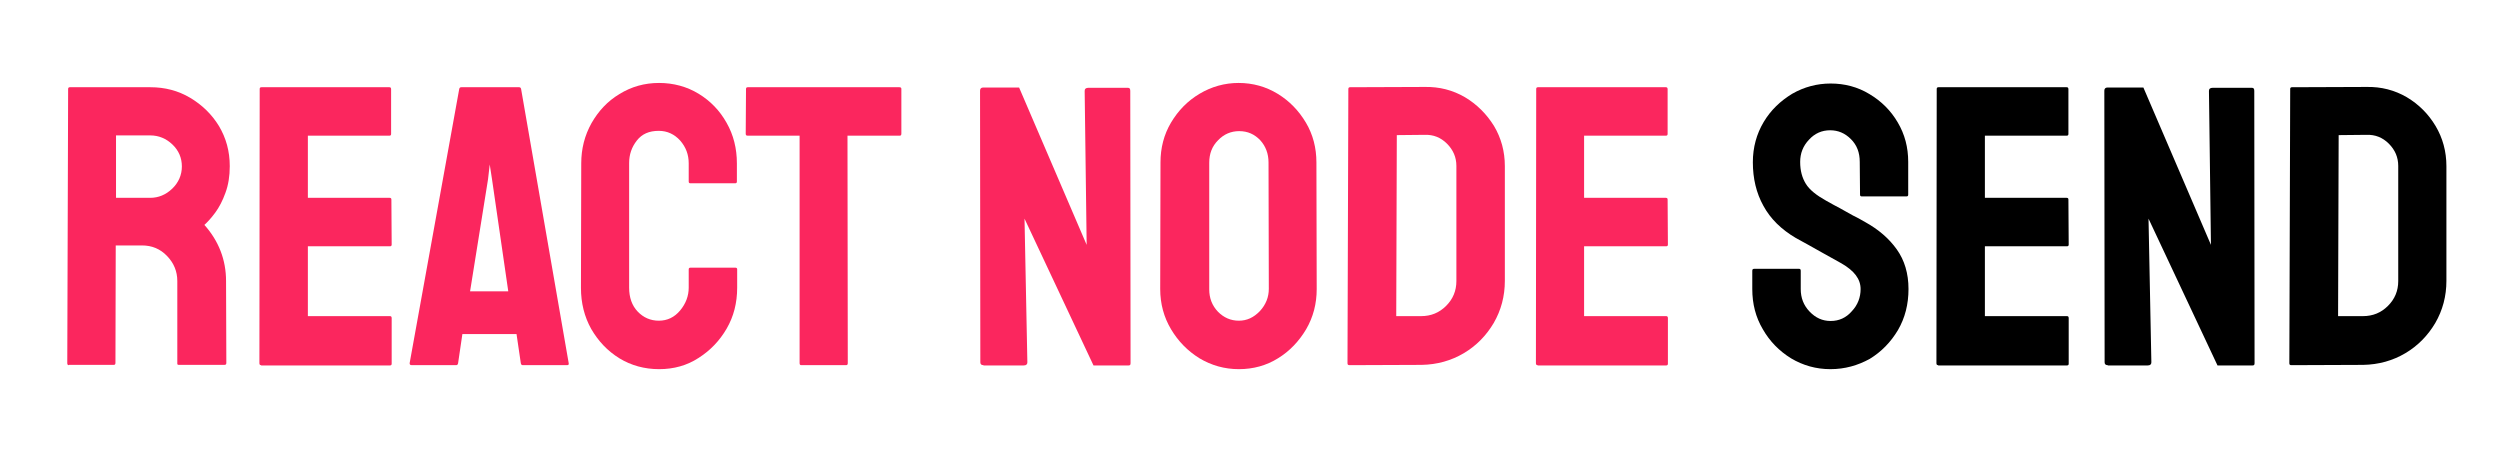
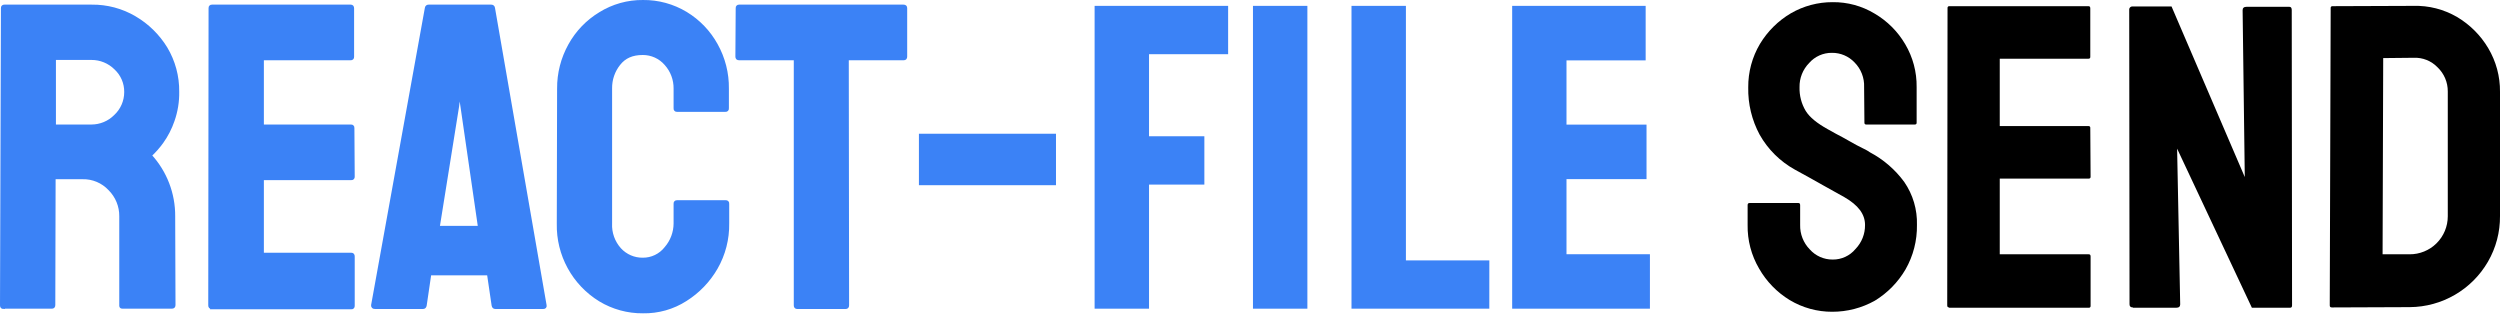
- <svg xmlns="http://www.w3.org/2000/svg" version="1.1" id="Capa_1" x="0px" y="0px" viewBox="0 0 877 163" style="enable-background:new 0 0 877 163;" xml:space="preserve">
-   <style type="text/css">
- 	.st0{fill:#FB265E;}
- </style>
-   <g>
-     <path class="st0" d="M24.2,128.1c-0.4,0-0.6-0.2-0.6-0.7l0.3-96.2c0-0.4,0.2-0.6,0.6-0.6h28.3c5,0,9.7,1.2,13.9,3.7   c4.2,2.5,7.6,5.8,10.1,9.9c2.5,4.2,3.8,8.8,3.8,14.1c0,3.5-0.5,6.6-1.5,9.3c-1,2.8-2.2,5.1-3.6,7c-1.4,1.9-2.7,3.3-3.8,4.3   c5,5.6,7.6,12.2,7.6,19.7l0.1,28.7c0,0.5-0.2,0.7-0.7,0.7H62.8c-0.4,0-0.6-0.1-0.6-0.4v-29c0-3.4-1.2-6.3-3.6-8.8   c-2.4-2.5-5.3-3.7-8.8-3.7h-9.2l-0.1,41.2c0,0.5-0.2,0.7-0.6,0.7H24.2z M40.7,69.4h12c2.9,0,5.5-1.1,7.7-3.2   c2.2-2.1,3.4-4.8,3.4-7.8c0-3-1.1-5.6-3.3-7.7c-2.2-2.1-4.8-3.2-7.8-3.2h-12V69.4z" />
-     <path class="st0" d="M91.6,128.1c-0.4,0-0.6-0.2-0.6-0.7l0.1-96.2c0-0.4,0.2-0.6,0.6-0.6h44.9c0.4,0,0.6,0.2,0.6,0.7V47   c0,0.4-0.2,0.6-0.6,0.6H108v21.8h28.7c0.4,0,0.6,0.2,0.6,0.6l0.1,15.8c0,0.4-0.2,0.6-0.6,0.6H108v24.5h28.8c0.4,0,0.6,0.2,0.6,0.7   v16c0,0.4-0.2,0.6-0.6,0.6H91.6z" />
-     <path class="st0" d="M143.7,127.4l17.4-96.2c0.1-0.4,0.3-0.6,0.7-0.6h20.3c0.4,0,0.6,0.2,0.7,0.6l16.7,96.2   c0.1,0.5-0.1,0.7-0.6,0.7h-15.5c-0.4,0-0.6-0.2-0.7-0.7l-1.5-10.2h-19l-1.5,10.2c-0.1,0.5-0.3,0.7-0.7,0.7h-15.5   C143.9,128.1,143.7,127.9,143.7,127.4z M164.9,102.2h13.4l-5.7-39.3l-0.8-5.2l-0.6,5.2L164.9,102.2z" />
-     <path class="st0" d="M231.2,129.5c-5.1,0-9.8-1.3-13.9-3.8c-4.2-2.6-7.4-6-9.9-10.3c-2.4-4.3-3.6-9.1-3.6-14.4l0.1-43.7   c0-5.1,1.2-9.8,3.6-14.1c2.4-4.2,5.6-7.7,9.8-10.2c4.2-2.6,8.8-3.9,13.9-3.9c5.1,0,9.8,1.3,13.9,3.8c4.1,2.5,7.4,5.9,9.8,10.2   c2.4,4.2,3.6,9,3.6,14.2v6.4c0,0.4-0.2,0.6-0.6,0.6h-15.7c-0.4,0-0.6-0.2-0.6-0.6v-6.4c0-3.1-1-5.7-3-8c-2-2.2-4.5-3.4-7.5-3.4   c-3.4,0-5.9,1.1-7.7,3.4c-1.8,2.3-2.7,4.9-2.7,7.9v43.7c0,3.5,1,6.3,3,8.4c2,2.1,4.5,3.2,7.4,3.2c3,0,5.5-1.2,7.5-3.6   c2-2.4,3-5.1,3-8v-6.4c0-0.4,0.2-0.6,0.6-0.6h15.8c0.4,0,0.6,0.2,0.6,0.6v6.4c0,5.3-1.2,10.1-3.7,14.4c-2.5,4.3-5.8,7.7-9.9,10.3   C241,128.2,236.4,129.5,231.2,129.5z" />
-     <path class="st0" d="M281.1,128.1c-0.4,0-0.6-0.2-0.6-0.7V47.6h-18.2c-0.5,0-0.7-0.2-0.7-0.7l0.1-15.7c0-0.4,0.2-0.6,0.6-0.6h53.2   c0.5,0,0.7,0.2,0.7,0.6v15.7c0,0.5-0.2,0.7-0.6,0.7h-18.3l0.1,79.8c0,0.5-0.2,0.7-0.6,0.7H281.1z" />
-     <path class="st0" d="M345,128.1c-0.7,0-1.1-0.3-1.1-1l-0.1-95.3c0-0.7,0.4-1.1,1.1-1.1h12.6l23.7,55.2l-0.7-54   c0-0.7,0.4-1.1,1.3-1.1h13.9c0.6,0,0.8,0.4,0.8,1.1l0.1,95.5c0,0.6-0.2,0.8-0.7,0.8h-12.3l-24.2-51.5l1,50.4c0,0.7-0.4,1.1-1.3,1.1   H345z" />
-     <path class="st0" d="M434.6,129.5c-5,0-9.6-1.3-13.8-3.8c-4.2-2.6-7.5-6-10-10.2c-2.5-4.2-3.8-8.9-3.8-14.1l0.1-44.4   c0-5.1,1.2-9.8,3.7-14c2.5-4.2,5.8-7.6,10-10.1c4.2-2.5,8.8-3.8,13.7-3.8c5,0,9.6,1.3,13.7,3.8c4.1,2.5,7.4,5.9,9.9,10.1   c2.5,4.2,3.7,8.9,3.7,14l0.1,44.4c0,5.1-1.2,9.8-3.7,14.1c-2.5,4.2-5.8,7.7-9.9,10.2C444.3,128.2,439.7,129.5,434.6,129.5z    M434.6,112.5c2.8,0,5.2-1.1,7.4-3.4c2.1-2.3,3.1-4.9,3.1-7.8L445,57c0-3.1-1-5.7-2.9-7.8c-2-2.1-4.4-3.2-7.4-3.2   c-2.9,0-5.4,1.1-7.4,3.2c-2.1,2.1-3.1,4.7-3.1,7.9v44.4c0,3.1,1,5.7,3.1,7.9C429.3,111.4,431.7,112.5,434.6,112.5z" />
-     <path class="st0" d="M473.4,128.1c-0.5,0-0.7-0.2-0.7-0.7l0.3-96.2c0-0.4,0.2-0.6,0.6-0.6l26.2-0.1c5.1-0.1,9.8,1.1,14.1,3.6   c4.2,2.5,7.6,5.9,10.2,10.1c2.5,4.2,3.8,8.9,3.8,14.1v40.2c0,5.4-1.3,10.3-3.9,14.8c-2.6,4.4-6.1,8-10.5,10.6   c-4.4,2.6-9.3,4-14.8,4.1L473.4,128.1z M489.8,110.9h8.7c3.5,0,6.4-1.2,8.8-3.6c2.4-2.4,3.6-5.3,3.6-8.7V58.2c0-3-1.1-5.6-3.3-7.8   c-2.2-2.2-4.8-3.2-7.8-3.1l-9.8,0.1L489.8,110.9z" />
-     <path class="st0" d="M539.4,128.1c-0.4,0-0.6-0.2-0.6-0.7l0.1-96.2c0-0.4,0.2-0.6,0.6-0.6h44.9c0.4,0,0.6,0.2,0.6,0.7V47   c0,0.4-0.2,0.6-0.6,0.6h-28.7v21.8h28.7c0.4,0,0.6,0.2,0.6,0.6l0.1,15.8c0,0.4-0.2,0.6-0.6,0.6h-28.8v24.5h28.8   c0.4,0,0.6,0.2,0.6,0.7v16c0,0.4-0.2,0.6-0.6,0.6H539.4z" />
-     <path d="M642.1,129.5c-5,0-9.6-1.3-13.8-3.8c-4.2-2.6-7.5-6-9.9-10.2c-2.5-4.2-3.7-8.9-3.7-14.1v-6.4c0-0.5,0.2-0.7,0.7-0.7h15.7   c0.4,0,0.6,0.2,0.6,0.7v6.4c0,3.1,1,5.7,3.1,7.9c2.1,2.2,4.5,3.3,7.4,3.3c2.9,0,5.4-1.1,7.4-3.4c2.1-2.2,3.1-4.9,3.1-7.8   c0-3.5-2.2-6.4-6.7-9c-1.5-0.8-3.8-2.1-7-3.9c-3.2-1.8-6.2-3.5-9-5c-5.1-3-8.9-6.7-11.4-11.3c-2.5-4.5-3.7-9.6-3.7-15.3   c0-5.2,1.3-9.9,3.8-14.1c2.5-4.2,5.9-7.4,10-9.9c4.2-2.4,8.7-3.6,13.5-3.6c4.9,0,9.5,1.2,13.6,3.7c4.2,2.5,7.5,5.8,9.9,9.9   c2.5,4.2,3.7,8.8,3.7,13.9v11.5c0,0.4-0.2,0.6-0.6,0.6h-15.7c-0.4,0-0.6-0.2-0.6-0.6l-0.1-11.5c0-3.3-1-5.9-3.1-8   c-2.1-2.1-4.5-3.1-7.3-3.1c-2.9,0-5.4,1.1-7.4,3.3c-2.1,2.2-3.1,4.8-3.1,7.8c0,3.1,0.7,5.6,2,7.7c1.3,2.1,3.7,4,7.1,5.9   c0.5,0.3,1.4,0.8,2.7,1.5c1.4,0.7,2.8,1.5,4.4,2.4c1.6,0.9,3,1.7,4.3,2.3c1.3,0.7,2,1.1,2.3,1.3c4.7,2.6,8.4,5.8,11.1,9.6   s4.1,8.4,4.1,13.9c0,5.3-1.2,10.1-3.7,14.4c-2.5,4.2-5.8,7.6-9.9,10.1C651.7,128.2,647.2,129.5,642.1,129.5z" />
-     <path d="M679.9,128.1c-0.4,0-0.6-0.2-0.6-0.7l0.1-96.2c0-0.4,0.2-0.6,0.6-0.6H725c0.4,0,0.6,0.2,0.6,0.7V47c0,0.4-0.2,0.6-0.6,0.6   h-28.7v21.8H725c0.4,0,0.6,0.2,0.6,0.6l0.1,15.8c0,0.4-0.2,0.6-0.6,0.6h-28.8v24.5h28.8c0.4,0,0.6,0.2,0.6,0.7v16   c0,0.4-0.2,0.6-0.6,0.6H679.9z" />
-     <path d="M739.4,128.1c-0.7,0-1.1-0.3-1.1-1l-0.1-95.3c0-0.7,0.4-1.1,1.1-1.1h12.6l23.7,55.2l-0.7-54c0-0.7,0.4-1.1,1.3-1.1H790   c0.6,0,0.8,0.4,0.8,1.1l0.1,95.5c0,0.6-0.2,0.8-0.7,0.8h-12.3l-24.2-51.5l1,50.4c0,0.7-0.4,1.1-1.3,1.1H739.4z" />
-     <path d="M803.8,128.1c-0.5,0-0.7-0.2-0.7-0.7l0.3-96.2c0-0.4,0.2-0.6,0.6-0.6l26.2-0.1c5.1-0.1,9.8,1.1,14.1,3.6   c4.2,2.5,7.6,5.9,10.1,10.1c2.5,4.2,3.8,8.9,3.8,14.1v40.2c0,5.4-1.3,10.3-3.9,14.8c-2.6,4.4-6.1,8-10.5,10.6   c-4.4,2.6-9.3,4-14.8,4.1L803.8,128.1z M820.2,110.9h8.7c3.5,0,6.4-1.2,8.8-3.6c2.4-2.4,3.6-5.3,3.6-8.7V58.2c0-3-1.1-5.6-3.3-7.8   c-2.2-2.2-4.8-3.2-7.8-3.1l-9.8,0.1L820.2,110.9z" />
-   </g>
+ <svg xmlns="http://www.w3.org/2000/svg" id="Capa_1" data-name="Capa 1" viewBox="0 0 809.1 101.4">
+   <defs>
+     <style>.cls-1{fill:#3b82f6;stroke:#3b82f6;stroke-miterlimit:10;}</style>
+   </defs>
+   <path class="cls-1" d="M24.2,128.1c-.4,0-.6-.2-.6-.7l.3-96.2a.53.53,0,0,1,.6-.6H52.8a26.8,26.8,0,0,1,13.9,3.7,29,29,0,0,1,10.1,9.9,26.82,26.82,0,0,1,3.8,14.1,26.68,26.68,0,0,1-1.5,9.3,27,27,0,0,1-3.6,7,29.26,29.26,0,0,1-3.8,4.3,28.79,28.79,0,0,1,7.6,19.7l.1,28.7c0,.5-.2.7-.7.7H62.8c-.4,0-.6-.1-.6-.4v-29a12.24,12.24,0,0,0-3.6-8.8,11.64,11.64,0,0,0-8.8-3.7H40.6l-.1,41.2c0,.5-.2.7-.6.7H24.2ZM40.7,69.4h12a10.91,10.91,0,0,0,7.7-3.2,10.6,10.6,0,0,0,3.4-7.8,10.29,10.29,0,0,0-3.3-7.7,11,11,0,0,0-7.8-3.2h-12Z" transform="translate(-23.1 -28.6)" />
+   <path class="cls-1" d="M91.6,128.1c-.4,0-.6-.2-.6-.7l.1-96.2a.53.53,0,0,1,.6-.6h44.9c.4,0,.6.2.6.7V47a.53.53,0,0,1-.6.6H108V69.4h28.7a.53.53,0,0,1,.6.6l.1,15.8a.53.53,0,0,1-.6.6H108v24.5h28.8c.4,0,.6.2.6.7v16a.53.53,0,0,1-.6.6H91.6Z" transform="translate(-23.1 -28.6)" />
+   <path class="cls-1" d="M143.7,127.4l17.4-96.2a.66.66,0,0,1,.7-.6h20.3a.66.66,0,0,1,.7.6l16.7,96.2c.1.5-.1.7-.6.7H183.4c-.4,0-.6-.2-.7-.7l-1.5-10.2h-19l-1.5,10.2c-.1.5-.3.7-.7.7H144.5C143.9,128.1,143.7,127.9,143.7,127.4Zm21.2-25.2h13.4l-5.7-39.3-.8-5.2-.6,5.2Z" transform="translate(-23.1 -28.6)" />
+   <path class="cls-1" d="M231.2,129.5a26.37,26.37,0,0,1-13.9-3.8A28.29,28.29,0,0,1,203.8,101l.1-43.7a28.45,28.45,0,0,1,3.6-14.1A27.4,27.4,0,0,1,217.3,33a25.81,25.81,0,0,1,13.9-3.9,26.37,26.37,0,0,1,13.9,3.8,27.43,27.43,0,0,1,9.8,10.2,28.28,28.28,0,0,1,3.6,14.2v6.4a.53.53,0,0,1-.6.6H242.2a.53.53,0,0,1-.6-.6V57.3a11.7,11.7,0,0,0-3-8,9.81,9.81,0,0,0-7.5-3.4c-3.4,0-5.9,1.1-7.7,3.4a12.4,12.4,0,0,0-2.7,7.9v43.7a11.67,11.67,0,0,0,3,8.4,9.91,9.91,0,0,0,7.4,3.2,9.37,9.37,0,0,0,7.5-3.6,12.26,12.26,0,0,0,3-8V94.5a.53.53,0,0,1,.6-.6H258a.53.53,0,0,1,.6.6v6.4a28.09,28.09,0,0,1-3.7,14.4,29.61,29.61,0,0,1-9.9,10.3A24.75,24.75,0,0,1,231.2,129.5Z" transform="translate(-23.1 -28.6)" />
+   <path class="cls-1" d="M281.1,128.1c-.4,0-.6-.2-.6-.7V47.6H262.3c-.5,0-.7-.2-.7-.7l.1-15.7a.53.53,0,0,1,.6-.6h53.2c.5,0,.7.2.7.6V46.9c0,.5-.2.7-.6.7H297.3l.1,79.8c0,.5-.2.7-.6.7Z" transform="translate(-23.1 -28.6)" />
+   <path d="M616.1,129.5a26.53,26.53,0,0,1-13.8-3.8,28.44,28.44,0,0,1-9.9-10.2,27,27,0,0,1-3.7-14.1V95c0-.5.2-.7.7-.7h15.7c.4,0,.6.2.6.7v6.4a10.94,10.94,0,0,0,3.1,7.9,9.81,9.81,0,0,0,7.4,3.3,9.43,9.43,0,0,0,7.4-3.4,11,11,0,0,0,3.1-7.8c0-3.5-2.2-6.4-6.7-9-1.5-.8-3.8-2.1-7-3.9s-6.2-3.5-9-5a29.47,29.47,0,0,1-11.4-11.3,30.94,30.94,0,0,1-3.7-15.3,27.08,27.08,0,0,1,3.8-14.1,28.72,28.72,0,0,1,10-9.9,26.77,26.77,0,0,1,13.5-3.6A25.74,25.74,0,0,1,629.8,33a27.63,27.63,0,0,1,9.9,9.9,26.54,26.54,0,0,1,3.7,13.9V68.3a.53.53,0,0,1-.6.6H627.1a.53.53,0,0,1-.6-.6l-.1-11.5a10.7,10.7,0,0,0-3.1-8,9.91,9.91,0,0,0-7.3-3.1,9.66,9.66,0,0,0-7.4,3.3,10.87,10.87,0,0,0-3.1,7.8,14.21,14.21,0,0,0,2,7.7c1.3,2.1,3.7,4,7.1,5.9q.75.45,2.7,1.5c1.4.7,2.8,1.5,4.4,2.4s3,1.7,4.3,2.3,2,1.1,2.3,1.3a32.77,32.77,0,0,1,11.1,9.6,23.33,23.33,0,0,1,4.1,13.9,28.09,28.09,0,0,1-3.7,14.4,29,29,0,0,1-9.9,10.1A28.1,28.1,0,0,1,616.1,129.5Z" transform="translate(-23.1 -28.6)" />
+   <path d="M653.9,128.1c-.4,0-.6-.2-.6-.7l.1-96.2a.53.53,0,0,1,.6-.6h45c.4,0,.6.2.6.7V47a.53.53,0,0,1-.6.6H670.3V69.4H699a.53.53,0,0,1,.6.6l.1,15.8a.53.53,0,0,1-.6.6H670.3v24.5h28.8c.4,0,.6.2.6.7v16a.53.53,0,0,1-.6.6H653.9Z" transform="translate(-23.1 -28.6)" />
+   <path d="M713.4,128.1c-.7,0-1.1-.3-1.1-1l-.1-95.3a1,1,0,0,1,1.1-1.1h12.6l23.7,55.2-.7-54c0-.7.4-1.1,1.3-1.1H764c.6,0,.8.4.8,1.1l.1,95.5c0,.6-.2.8-.7.8H751.9L727.7,76.7l1,50.4c0,.7-.4,1.1-1.3,1.1h-14Z" transform="translate(-23.1 -28.6)" />
+   <path d="M777.8,128.1c-.5,0-.7-.2-.7-.7l.3-96.2a.53.53,0,0,1,.6-.6l26.2-.1a26.49,26.49,0,0,1,14.1,3.6,28.74,28.74,0,0,1,10.1,10.1,27.08,27.08,0,0,1,3.8,14.1V98.5a29,29,0,0,1-3.9,14.8A29.45,29.45,0,0,1,803,128Zm16.4-17.2h8.7a12.29,12.29,0,0,0,12.4-12.3V58.2a10.66,10.66,0,0,0-3.3-7.8,10.11,10.11,0,0,0-7.8-3.1l-9.8.1Z" transform="translate(-23.1 -28.6)" />
+   <path class="cls-1" d="M377.86,128V31h42.21V45.64h-25.6V73.2h17.91V87.84H394.47V128Z" transform="translate(-23.1 -28.6)" />
+   <path class="cls-1" d="M445.72,128H429.11V31h16.61Z" transform="translate(-23.1 -28.6)" />
+   <path class="cls-1" d="M504.6,128H461V31h16.61v82.38h27Z" transform="translate(-23.1 -28.6)" />
+   <path class="cls-1" d="M513,128V31h42.2V47.64H529.58V69.43h25.9V86.07h-25.9v25.31h27V128Z" transform="translate(-23.1 -28.6)" />
+   <rect class="cls-1" x="334.85" y="58.53" width="15.66" height="43.36" transform="translate(399.79 -291.07) rotate(90)" />
</svg>
